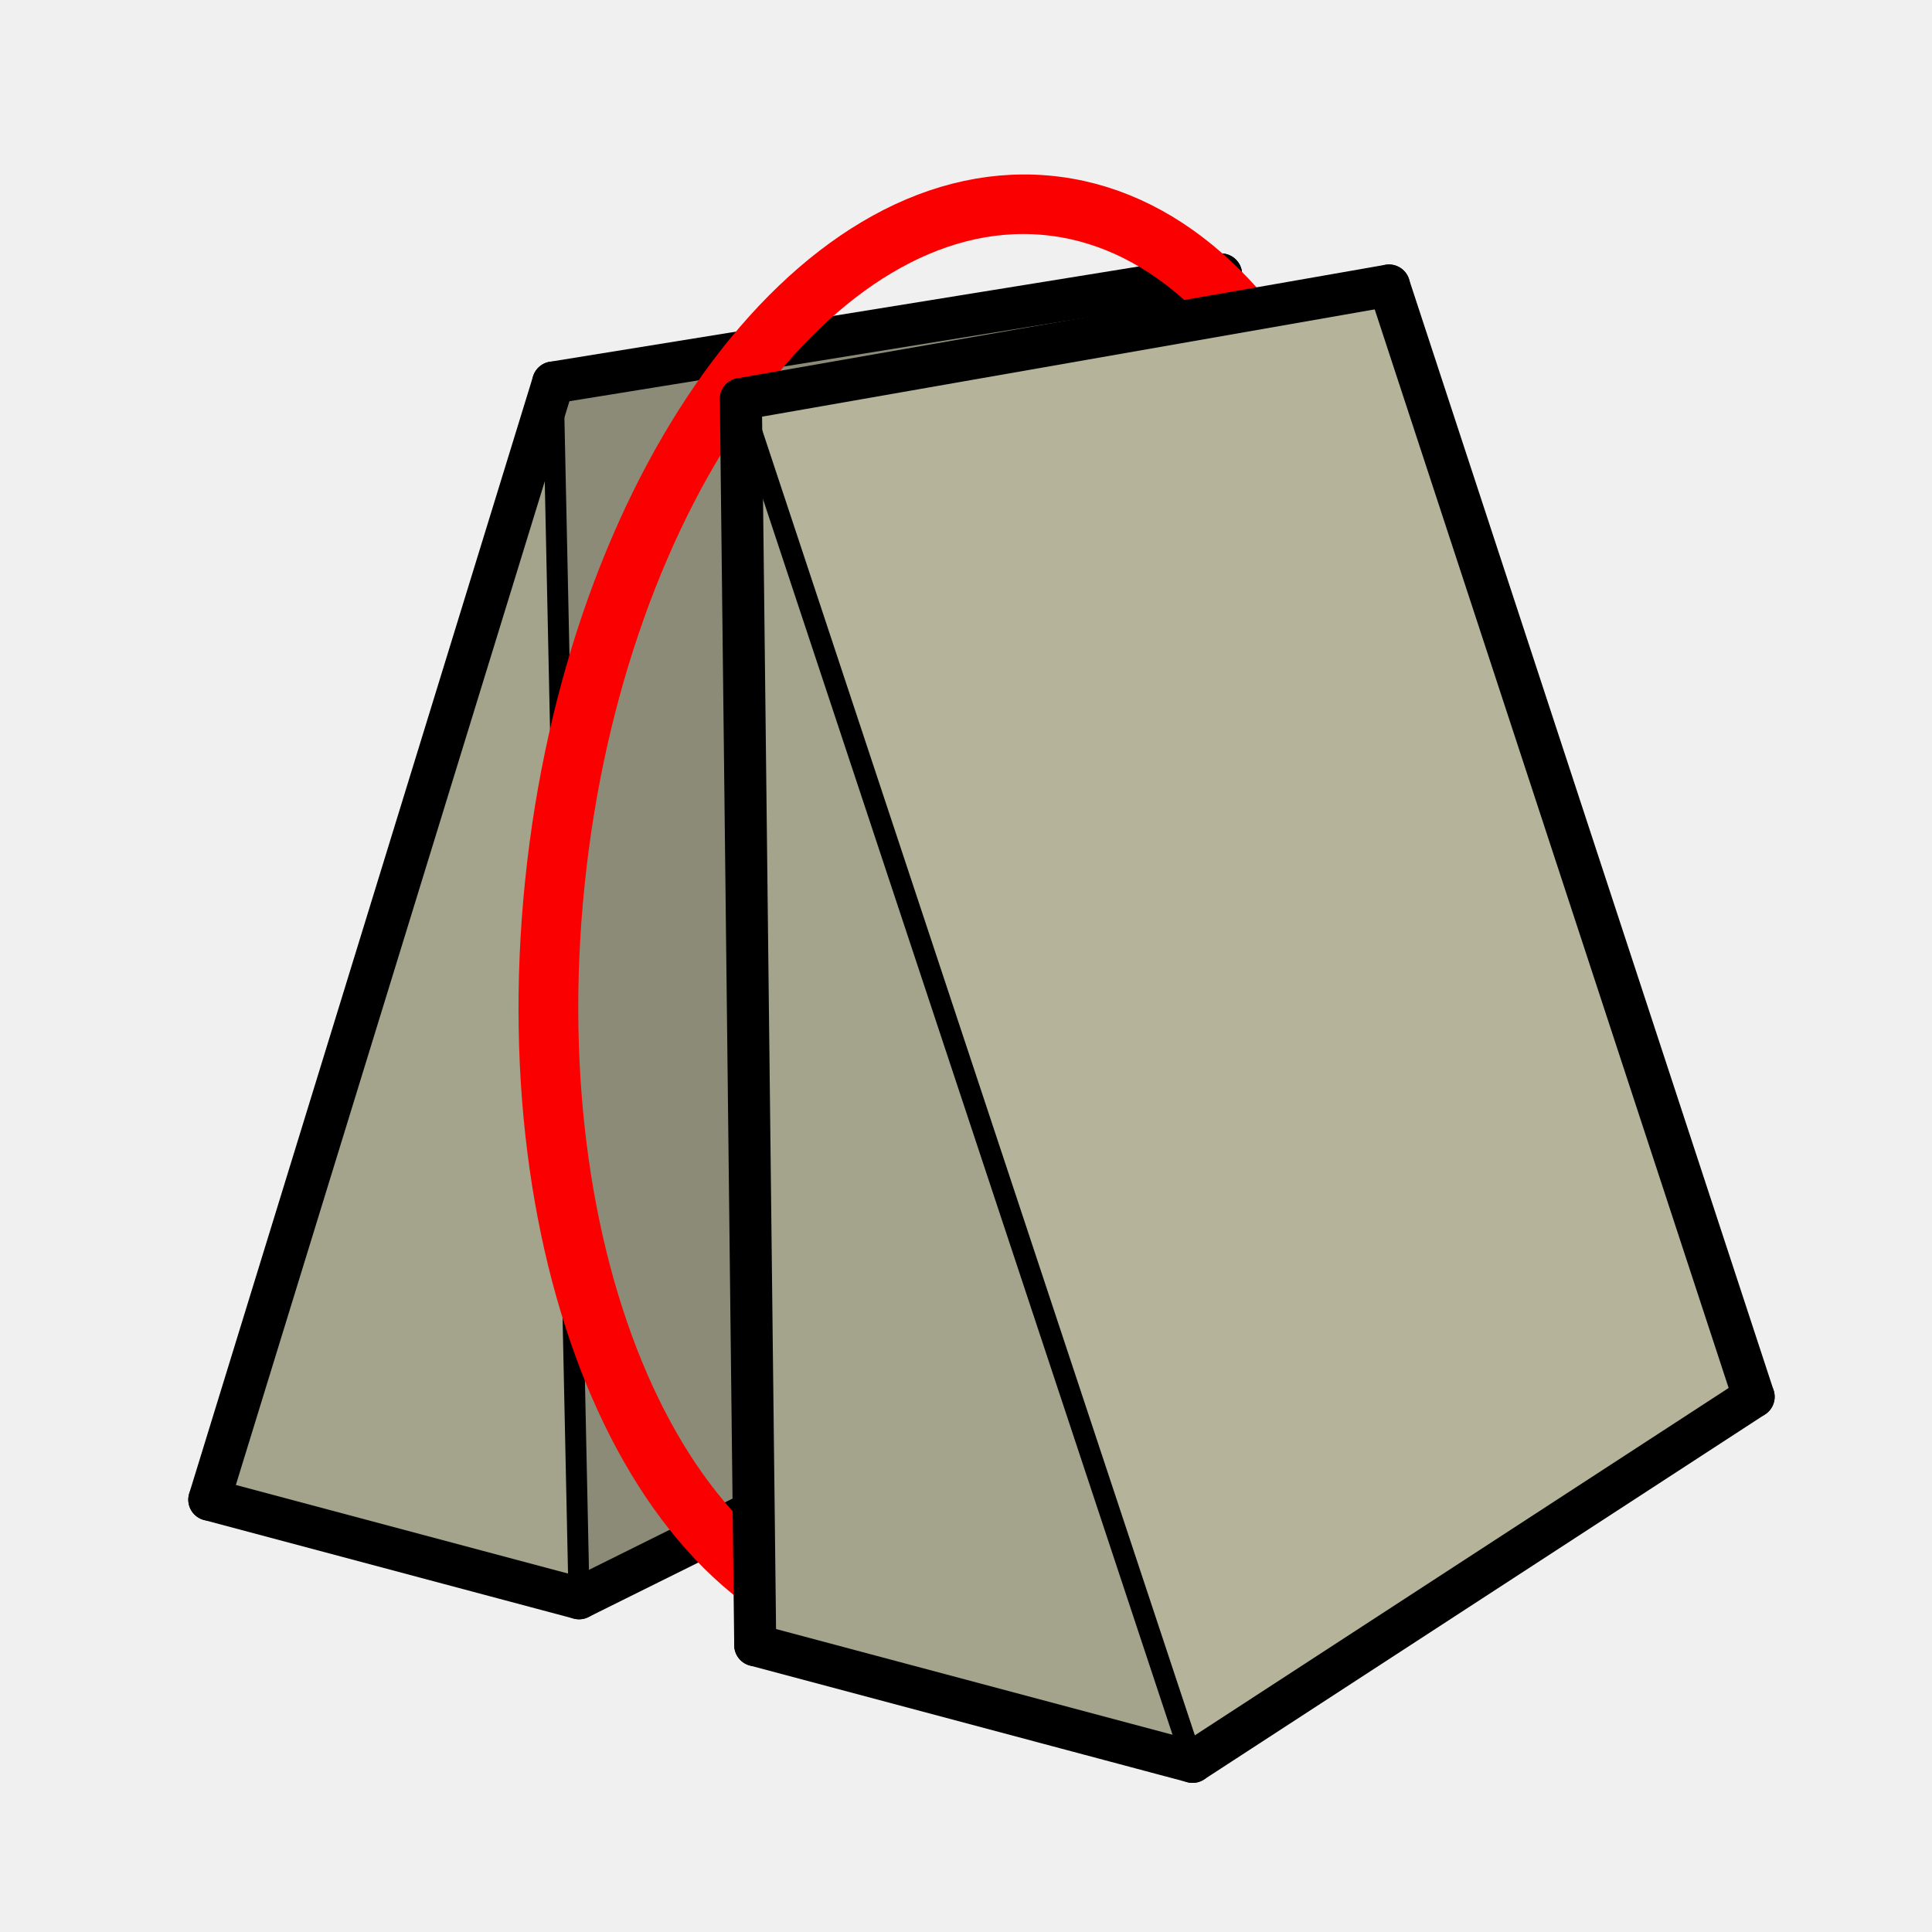
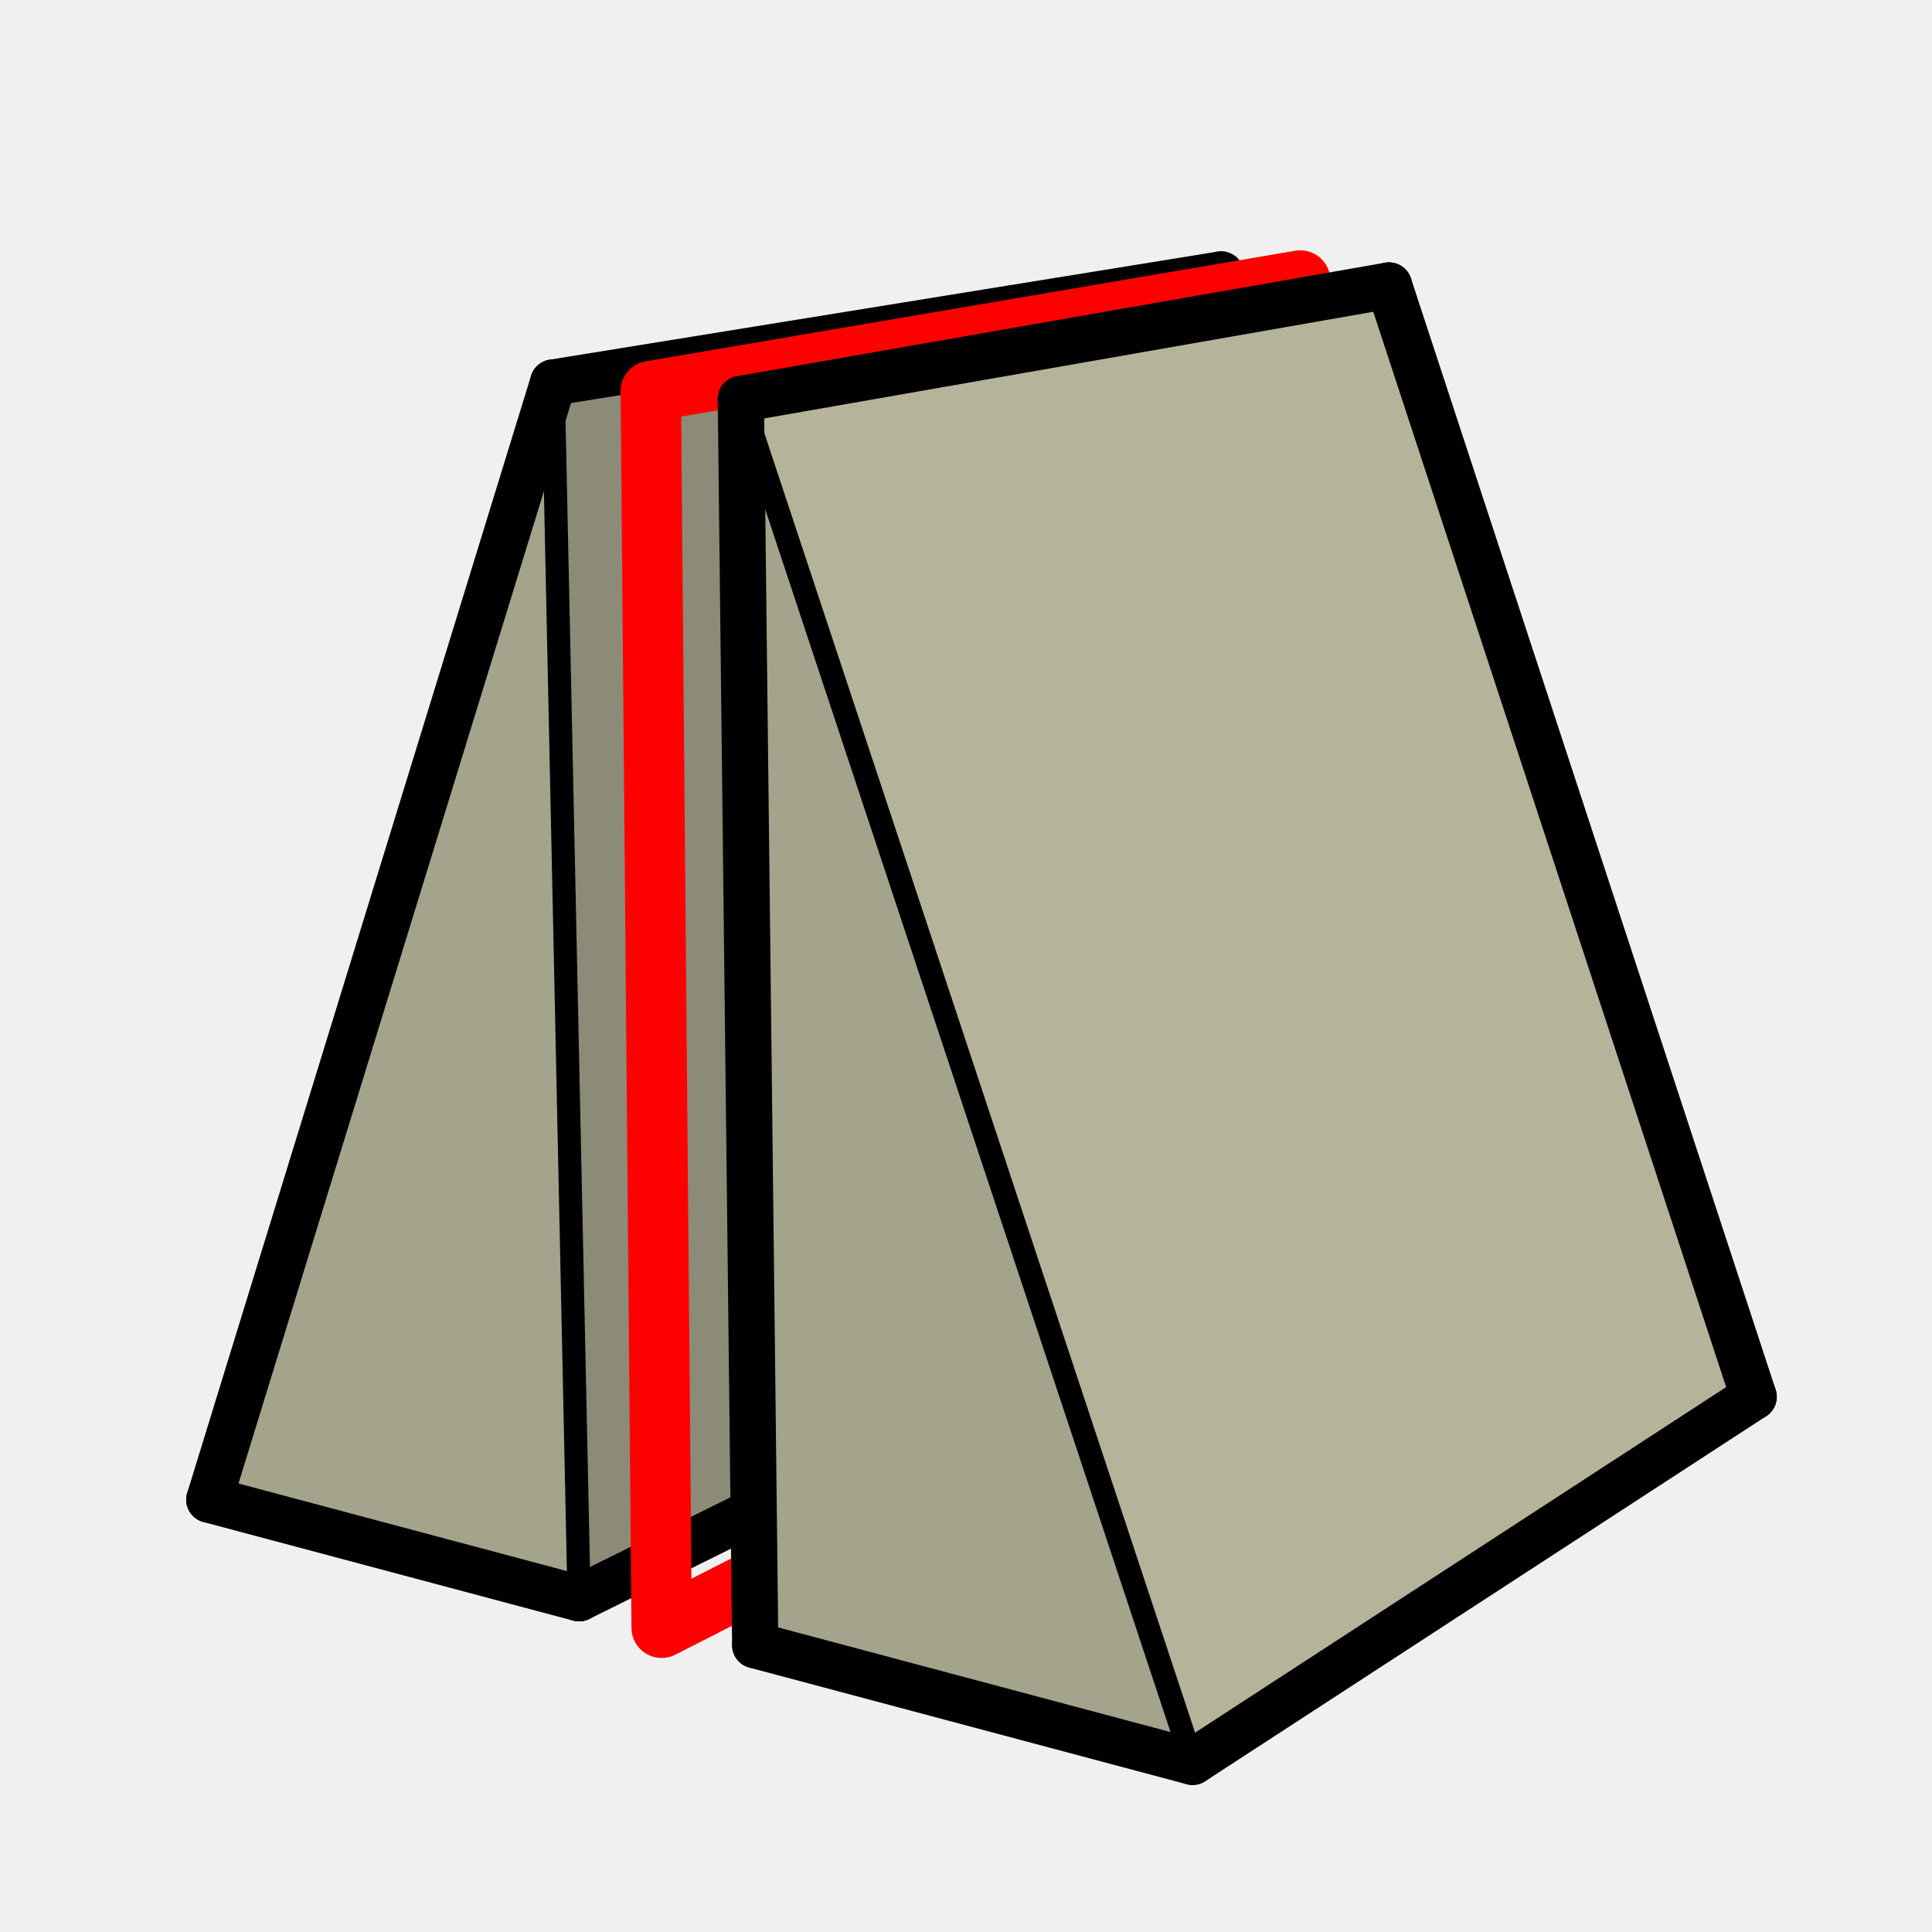
<svg xmlns="http://www.w3.org/2000/svg" version="1.1" id="svg2" xml:space="preserve" width="32" height="32" viewBox="0 0 32 32">
  <defs id="defs6" />
  <g id="g10" transform="matrix(1.333333,0,0,-1.333333,0,32)" style="display:none">
    <path d="M 15.225,0.594 8.942,2.269 8.92,4.189 8.736,20.17 Z" style="fill:#a4a38b;fill-opacity:1;fill-rule:nonzero;stroke:none" id="path12" />
    <path d="M 15.225,0.594 8.736,20.17 15.626,21.377 18.046,21.801 23.284,5.838 Z" style="fill:#b5b49a;fill-opacity:1;fill-rule:nonzero;stroke:none" id="path14" />
    <path d="M 6.412,2.944 1.101,4.36 6.04,20.407 Z" style="fill:#a4a38b;fill-opacity:1;fill-rule:nonzero;stroke:none" id="path16" />
    <path d="M 6.412,2.944 6.04,20.407 15.634,21.959 15.626,21.377 8.736,20.17 8.92,4.189 Z" style="fill:#8c8b77;fill-opacity:1;fill-rule:nonzero;stroke:none" id="path18" />
    <path d="M 15.225,0.594 8.942,2.269" style="fill:none;stroke:#000000;stroke-width:0.07;stroke-linecap:butt;stroke-linejoin:miter;stroke-miterlimit:10;stroke-dasharray:none;stroke-opacity:1" id="path20" />
    <path d="M 8.736,20.17 15.225,0.594" style="fill:none;stroke:#000000;stroke-width:0.035;stroke-linecap:butt;stroke-linejoin:miter;stroke-miterlimit:10;stroke-dasharray:none;stroke-opacity:1" id="path22" />
    <path d="M 18.046,21.801 23.284,5.838" style="fill:none;stroke:#000000;stroke-width:0.07;stroke-linecap:butt;stroke-linejoin:miter;stroke-miterlimit:10;stroke-dasharray:none;stroke-opacity:1" id="path24" />
    <path d="M 15.225,0.594 23.284,5.838" style="fill:none;stroke:#000000;stroke-width:0.07;stroke-linecap:butt;stroke-linejoin:miter;stroke-miterlimit:10;stroke-dasharray:none;stroke-opacity:1" id="path26" />
    <path d="M 1.101,4.36 6.412,2.944" style="fill:none;stroke:#000000;stroke-width:0.07;stroke-linecap:butt;stroke-linejoin:miter;stroke-miterlimit:10;stroke-dasharray:none;stroke-opacity:1" id="path28" />
    <path d="M 6.412,2.944 6.04,20.407" style="fill:none;stroke:#000000;stroke-width:0.035;stroke-linecap:butt;stroke-linejoin:miter;stroke-miterlimit:10;stroke-dasharray:none;stroke-opacity:1" id="path30" />
    <path d="M 6.04,20.407 1.101,4.36" style="fill:none;stroke:#000000;stroke-width:0.07;stroke-linecap:butt;stroke-linejoin:miter;stroke-miterlimit:10;stroke-dasharray:none;stroke-opacity:1" id="path32" />
    <path d="M 15.626,21.377 15.634,21.959" style="fill:none;stroke:#000000;stroke-width:0.07;stroke-linecap:butt;stroke-linejoin:miter;stroke-miterlimit:10;stroke-dasharray:none;stroke-opacity:1" id="path34" />
    <path d="M 6.04,20.407 15.634,21.959" style="fill:none;stroke:#000000;stroke-width:0.07;stroke-linecap:butt;stroke-linejoin:miter;stroke-miterlimit:10;stroke-dasharray:none;stroke-opacity:1" id="path36" />
    <path d="M 6.412,2.944 8.92,4.189" style="fill:none;stroke:#000000;stroke-width:0.07;stroke-linecap:butt;stroke-linejoin:miter;stroke-miterlimit:10;stroke-dasharray:none;stroke-opacity:1" id="path38" />
    <path d="M 8.942,2.269 8.92,4.189" style="fill:none;stroke:#000000;stroke-width:0.07;stroke-linecap:butt;stroke-linejoin:miter;stroke-miterlimit:10;stroke-dasharray:none;stroke-opacity:1" id="path40" />
    <path d="M 8.92,4.189 8.736,20.17" style="fill:none;stroke:#000000;stroke-width:0.07;stroke-linecap:butt;stroke-linejoin:miter;stroke-miterlimit:10;stroke-dasharray:none;stroke-opacity:1" id="path42" />
    <path d="M 8.736,20.17 15.626,21.377" style="fill:none;stroke:#000000;stroke-width:0.07;stroke-linecap:butt;stroke-linejoin:miter;stroke-miterlimit:10;stroke-dasharray:none;stroke-opacity:1" id="path44" />
    <path d="M 15.626,21.377 18.046,21.801" style="fill:none;stroke:#000000;stroke-width:0.07;stroke-linecap:butt;stroke-linejoin:miter;stroke-miterlimit:10;stroke-dasharray:none;stroke-opacity:1" id="path46" />
    <path d="M 8.928,3.421 8.302,3.959" style="fill:none;stroke:#000000;stroke-width:0.07;stroke-linecap:butt;stroke-linejoin:miter;stroke-miterlimit:10;stroke-dasharray:none;stroke-opacity:1" id="path48" />
    <path d="M 8.302,3.959 7.715,4.696" style="fill:none;stroke:#000000;stroke-width:0.07;stroke-linecap:butt;stroke-linejoin:miter;stroke-miterlimit:10;stroke-dasharray:none;stroke-opacity:1" id="path50" />
    <path d="M 7.715,4.696 7.201,5.609" style="fill:none;stroke:#000000;stroke-width:0.07;stroke-linecap:butt;stroke-linejoin:miter;stroke-miterlimit:10;stroke-dasharray:none;stroke-opacity:1" id="path52" />
    <path d="M 7.201,5.609 6.776,6.684" style="fill:none;stroke:#000000;stroke-width:0.07;stroke-linecap:butt;stroke-linejoin:miter;stroke-miterlimit:10;stroke-dasharray:none;stroke-opacity:1" id="path54" />
    <path d="M 6.776,6.684 6.451,7.904" style="fill:none;stroke:#000000;stroke-width:0.07;stroke-linecap:butt;stroke-linejoin:miter;stroke-miterlimit:10;stroke-dasharray:none;stroke-opacity:1" id="path56" />
    <path d="M 6.451,7.904 6.237,9.246" style="fill:none;stroke:#000000;stroke-width:0.07;stroke-linecap:butt;stroke-linejoin:miter;stroke-miterlimit:10;stroke-dasharray:none;stroke-opacity:1" id="path58" />
    <path d="M 6.237,9.246 6.144,10.679" style="fill:none;stroke:#000000;stroke-width:0.07;stroke-linecap:butt;stroke-linejoin:miter;stroke-miterlimit:10;stroke-dasharray:none;stroke-opacity:1" id="path60" />
    <path d="M 6.144,10.679 6.175,12.172" style="fill:none;stroke:#000000;stroke-width:0.07;stroke-linecap:butt;stroke-linejoin:miter;stroke-miterlimit:10;stroke-dasharray:none;stroke-opacity:1" id="path62" />
    <path d="M 6.175,12.172 6.331,13.689" style="fill:none;stroke:#000000;stroke-width:0.07;stroke-linecap:butt;stroke-linejoin:miter;stroke-miterlimit:10;stroke-dasharray:none;stroke-opacity:1" id="path64" />
    <path d="M 6.331,13.689 6.609,15.192" style="fill:none;stroke:#000000;stroke-width:0.07;stroke-linecap:butt;stroke-linejoin:miter;stroke-miterlimit:10;stroke-dasharray:none;stroke-opacity:1" id="path66" />
    <path d="M 6.609,15.192 7.003,16.645" style="fill:none;stroke:#000000;stroke-width:0.07;stroke-linecap:butt;stroke-linejoin:miter;stroke-miterlimit:10;stroke-dasharray:none;stroke-opacity:1" id="path68" />
    <path d="M 7.003,16.645 7.501,18.013" style="fill:none;stroke:#000000;stroke-width:0.07;stroke-linecap:butt;stroke-linejoin:miter;stroke-miterlimit:10;stroke-dasharray:none;stroke-opacity:1" id="path70" />
    <path d="M 7.501,18.013 8.09,19.265" style="fill:none;stroke:#000000;stroke-width:0.07;stroke-linecap:butt;stroke-linejoin:miter;stroke-miterlimit:10;stroke-dasharray:none;stroke-opacity:1" id="path72" />
    <path d="M 8.09,19.265 8.754,20.373" style="fill:none;stroke:#000000;stroke-width:0.07;stroke-linecap:butt;stroke-linejoin:miter;stroke-miterlimit:10;stroke-dasharray:none;stroke-opacity:1" id="path74" />
    <path d="M 8.754,20.373 9.475,21.317" style="fill:none;stroke:#000000;stroke-width:0.07;stroke-linecap:butt;stroke-linejoin:miter;stroke-miterlimit:10;stroke-dasharray:none;stroke-opacity:1" id="path76" />
    <path d="M 9.475,21.317 10.236,22.081" style="fill:none;stroke:#000000;stroke-width:0.07;stroke-linecap:butt;stroke-linejoin:miter;stroke-miterlimit:10;stroke-dasharray:none;stroke-opacity:1" id="path78" />
    <path d="M 10.236,22.081 11.019,22.656" style="fill:none;stroke:#000000;stroke-width:0.07;stroke-linecap:butt;stroke-linejoin:miter;stroke-miterlimit:10;stroke-dasharray:none;stroke-opacity:1" id="path80" />
    <path d="M 11.019,22.656 11.806,23.037" style="fill:none;stroke:#000000;stroke-width:0.07;stroke-linecap:butt;stroke-linejoin:miter;stroke-miterlimit:10;stroke-dasharray:none;stroke-opacity:1" id="path82" />
    <path d="M 11.806,23.037 12.582,23.226" style="fill:none;stroke:#000000;stroke-width:0.07;stroke-linecap:butt;stroke-linejoin:miter;stroke-miterlimit:10;stroke-dasharray:none;stroke-opacity:1" id="path84" />
    <path d="M 12.582,23.226 13.332,23.229" style="fill:none;stroke:#000000;stroke-width:0.07;stroke-linecap:butt;stroke-linejoin:miter;stroke-miterlimit:10;stroke-dasharray:none;stroke-opacity:1" id="path86" />
    <path d="M 13.332,23.229 14.045,23.054" style="fill:none;stroke:#000000;stroke-width:0.07;stroke-linecap:butt;stroke-linejoin:miter;stroke-miterlimit:10;stroke-dasharray:none;stroke-opacity:1" id="path88" />
    <path d="M 14.045,23.054 14.708,22.713" style="fill:none;stroke:#000000;stroke-width:0.07;stroke-linecap:butt;stroke-linejoin:miter;stroke-miterlimit:10;stroke-dasharray:none;stroke-opacity:1" id="path90" />
    <path d="M 14.708,22.713 15.315,22.22" style="fill:none;stroke:#000000;stroke-width:0.07;stroke-linecap:butt;stroke-linejoin:miter;stroke-miterlimit:10;stroke-dasharray:none;stroke-opacity:1" id="path92" />
    <path d="M 15.315,22.22 15.857,21.59" style="fill:none;stroke:#000000;stroke-width:0.07;stroke-linecap:butt;stroke-linejoin:miter;stroke-miterlimit:10;stroke-dasharray:none;stroke-opacity:1" id="path94" />
    <path d="M 15.857,21.59 15.954,21.435" style="fill:none;stroke:#000000;stroke-width:0.07;stroke-linecap:butt;stroke-linejoin:miter;stroke-miterlimit:10;stroke-dasharray:none;stroke-opacity:1" id="path96" />
  </g>
  <g id="layer1" style="display:inline">
-     <path d="M 9.591,26.472 3.467,24.839 9.162,6.336 Z" style="fill:#a4a38b;fill-opacity:1;fill-rule:nonzero;stroke:none;stroke-width:10.01;stroke-linecap:round;stroke-linejoin:round;stroke-miterlimit:10;stroke-dasharray:none" id="path12-2" />
-     <path d="M 9.591,26.472 9.162,6.336 20.225,4.546 19.998,21.307 Z" style="fill:#8c8b77;fill-opacity:1;fill-rule:nonzero;stroke:none;stroke-width:10.01;stroke-linecap:round;stroke-linejoin:round;stroke-miterlimit:10;stroke-dasharray:none" id="path14-0" />
-     <path d="M 3.467,24.839 9.591,26.472" style="fill:none;stroke:#000000;stroke-width:0.697;stroke-linecap:round;stroke-linejoin:round;stroke-miterlimit:10;stroke-dasharray:none;stroke-opacity:1" id="path16-9" />
-     <path d="M 9.591,26.472 9.162,6.336" style="fill:none;stroke:#000000;stroke-width:0.348;stroke-linecap:round;stroke-linejoin:round;stroke-miterlimit:10;stroke-dasharray:none;stroke-opacity:1" id="path18-8" />
-     <path d="M 9.162,6.336 3.467,24.839" style="fill:none;stroke:#000000;stroke-width:0.697;stroke-linecap:round;stroke-linejoin:round;stroke-miterlimit:10;stroke-dasharray:none;stroke-opacity:1" id="path20-4" />
-     <path d="M 19.998,21.307 20.225,4.546" style="fill:none;stroke:#000000;stroke-width:0.697;stroke-linecap:round;stroke-linejoin:round;stroke-miterlimit:10;stroke-dasharray:none;stroke-opacity:1" id="path22-7" />
-     <path d="M 9.162,6.336 20.225,4.546" style="fill:none;stroke:#000000;stroke-width:0.697;stroke-linecap:round;stroke-linejoin:round;stroke-miterlimit:10;stroke-dasharray:none;stroke-opacity:1" id="path24-4" />
-     <path d="M 9.591,26.472 19.998,21.307" style="fill:none;stroke:#000000;stroke-width:0.697;stroke-linecap:round;stroke-linejoin:round;stroke-miterlimit:10;stroke-dasharray:none;stroke-opacity:1" id="path26-0" />
+     <path d="M 9.591,26.472 3.467,24.839 9.162,6.336 Z" style="fill:#a4a38b;fill-opacity:1;fill-rule:nonzero;stroke:none;stroke-width:11.011;stroke-linecap:round;stroke-linejoin:round;stroke-miterlimit:9.538;stroke-dasharray:none" id="path12-2" />
+     <path d="M 9.591,26.472 9.162,6.336 20.225,4.546 19.998,21.307 Z" style="fill:#8c8b77;fill-opacity:1;fill-rule:nonzero;stroke:none;stroke-width:11.011;stroke-linecap:round;stroke-linejoin:round;stroke-miterlimit:9.538;stroke-dasharray:none" id="path14-0" />
+     <path d="M 3.467,24.839 9.591,26.472" style="fill:none;stroke:#000000;stroke-width:0.766;stroke-linecap:round;stroke-linejoin:round;stroke-miterlimit:9.538;stroke-dasharray:none;stroke-opacity:1" id="path16-9" />
+     <path d="M 9.591,26.472 9.162,6.336" style="fill:none;stroke:#000000;stroke-width:0.383;stroke-linecap:round;stroke-linejoin:round;stroke-miterlimit:9.538;stroke-dasharray:none;stroke-opacity:1" id="path18-8" />
+     <path d="M 9.162,6.336 3.467,24.839" style="fill:none;stroke:#000000;stroke-width:0.766;stroke-linecap:round;stroke-linejoin:round;stroke-miterlimit:9.538;stroke-dasharray:none;stroke-opacity:1" id="path20-4" />
+     <path d="M 19.998,21.307 20.225,4.546" style="fill:none;stroke:#000000;stroke-width:0.766;stroke-linecap:round;stroke-linejoin:round;stroke-miterlimit:9.538;stroke-dasharray:none;stroke-opacity:1" id="path22-7" />
+     <path d="M 9.162,6.336 20.225,4.546" style="fill:none;stroke:#000000;stroke-width:0.766;stroke-linecap:round;stroke-linejoin:round;stroke-miterlimit:9.538;stroke-dasharray:none;stroke-opacity:1" id="path24-4" />
+     <path d="M 9.591,26.472 19.998,21.307" style="fill:none;stroke:#000000;stroke-width:0.766;stroke-linecap:round;stroke-linejoin:round;stroke-miterlimit:9.538;stroke-dasharray:none;stroke-opacity:1" id="path26-0" />
  </g>
-   <g id="layer3" style="display:inline">
-     <ellipse style="opacity:1;fill:none;fill-opacity:1;fill-rule:evenodd;stroke:#fb0000;stroke-width:0.988;stroke-linecap:square;stroke-linejoin:bevel;stroke-miterlimit:4;stroke-dasharray:none;stroke-dashoffset:0;stroke-opacity:1" id="path946" cx="17.565" cy="13.802" rx="6.933" ry="11.885" transform="matrix(0.9963912,0.08488015,-0.1017527,0.9948097,0,0)" />
+   <g id="layer3" style="display:none">
+     <ellipse style="opacity:1;fill:none;fill-opacity:1;fill-rule:evenodd;stroke:#fb0000;stroke-width:1.086;stroke-linecap:square;stroke-linejoin:bevel;stroke-miterlimit:9.538;stroke-dasharray:none;stroke-dashoffset:0;stroke-opacity:1" id="path946" cx="17.565" cy="13.802" rx="6.933" ry="11.885" transform="matrix(0.9963912,0.08488015,-0.1017527,0.9948097,0,0)" />
+   </g>
+   <g id="layer6">
+     <path style="fill:none;fill-rule:evenodd;stroke:#ff0000;stroke-width:1px;stroke-linecap:round;stroke-linejoin:round;stroke-opacity:1" d="M 10.959,26.961 10.779,6.478 21.536,4.646 21.02,21.837 Z" id="path932" />
  </g>
  <g id="layer2" style="display:inline">
-     <path d="M 19.753,29.182 12.509,27.25 12.271,6.609 Z" style="fill:#a4a38b;fill-opacity:1;fill-rule:nonzero;stroke:none;stroke-width:10;stroke-linecap:round;stroke-linejoin:round;stroke-miterlimit:10;stroke-dasharray:none" id="path12-7" />
-     <path d="M 19.753,29.182 12.271,6.609 23.006,4.729 29.046,23.135 Z" style="fill:#b5b49a;fill-opacity:1;fill-rule:nonzero;stroke:none;stroke-width:10;stroke-linecap:round;stroke-linejoin:round;stroke-miterlimit:10;stroke-dasharray:none" id="path14-6" />
-     <path d="M 19.753,29.182 12.509,27.25" style="fill:none;stroke:#000000;stroke-width:0.696;stroke-linecap:round;stroke-linejoin:round;stroke-miterlimit:10;stroke-dasharray:none;stroke-opacity:1" id="path16-5" />
-     <path d="M 12.509,27.25 12.271,6.609" style="fill:none;stroke:#000000;stroke-width:0.696;stroke-linecap:round;stroke-linejoin:round;stroke-miterlimit:10;stroke-dasharray:none;stroke-opacity:1" id="path18-5" />
-     <path d="M 12.271,6.609 19.753,29.182" style="fill:none;stroke:#000000;stroke-width:0.348;stroke-linecap:round;stroke-linejoin:round;stroke-miterlimit:10;stroke-dasharray:none;stroke-opacity:1" id="path20-6" />
-     <path d="M 23.006,4.729 29.046,23.135" style="fill:none;stroke:#000000;stroke-width:0.696;stroke-linecap:round;stroke-linejoin:round;stroke-miterlimit:10;stroke-dasharray:none;stroke-opacity:1" id="path22-6" />
-     <path d="M 19.753,29.182 29.046,23.135" style="fill:none;stroke:#000000;stroke-width:0.696;stroke-linecap:round;stroke-linejoin:round;stroke-miterlimit:10;stroke-dasharray:none;stroke-opacity:1" id="path24-46" />
-     <path d="M 12.271,6.609 23.006,4.729" style="fill:none;stroke:#000000;stroke-width:0.697;stroke-linecap:round;stroke-linejoin:round;stroke-miterlimit:10;stroke-dasharray:none;stroke-opacity:1" id="path26-08" />
+     <path d="M 19.753,29.182 12.509,27.25 12.271,6.609 Z" style="fill:#a4a38b;fill-opacity:1;fill-rule:nonzero;stroke:none;stroke-width:11;stroke-linecap:round;stroke-linejoin:round;stroke-miterlimit:9.538;stroke-dasharray:none" id="path12-7" />
+     <path d="M 19.753,29.182 12.271,6.609 23.006,4.729 29.046,23.135 Z" style="fill:#b5b49a;fill-opacity:1;fill-rule:nonzero;stroke:none;stroke-width:11;stroke-linecap:round;stroke-linejoin:round;stroke-miterlimit:9.538;stroke-dasharray:none" id="path14-6" />
+     <path d="M 19.753,29.182 12.509,27.25" style="fill:none;stroke:#000000;stroke-width:0.766;stroke-linecap:round;stroke-linejoin:round;stroke-miterlimit:9.538;stroke-dasharray:none;stroke-opacity:1" id="path16-5" />
+     <path d="M 12.509,27.25 12.271,6.609" style="fill:none;stroke:#000000;stroke-width:0.766;stroke-linecap:round;stroke-linejoin:round;stroke-miterlimit:9.538;stroke-dasharray:none;stroke-opacity:1" id="path18-5" />
+     <path d="M 12.271,6.609 19.753,29.182" style="fill:none;stroke:#000000;stroke-width:0.383;stroke-linecap:round;stroke-linejoin:round;stroke-miterlimit:9.538;stroke-dasharray:none;stroke-opacity:1" id="path20-6" />
+     <path d="M 23.006,4.729 29.046,23.135" style="fill:none;stroke:#000000;stroke-width:0.766;stroke-linecap:round;stroke-linejoin:round;stroke-miterlimit:9.538;stroke-dasharray:none;stroke-opacity:1" id="path22-6" />
+     <path d="M 19.753,29.182 29.046,23.135" style="fill:none;stroke:#000000;stroke-width:0.766;stroke-linecap:round;stroke-linejoin:round;stroke-miterlimit:9.538;stroke-dasharray:none;stroke-opacity:1" id="path24-46" />
+     <path d="M 12.271,6.609 23.006,4.729" style="fill:none;stroke:#000000;stroke-width:0.767;stroke-linecap:round;stroke-linejoin:round;stroke-miterlimit:9.538;stroke-dasharray:none;stroke-opacity:1" id="path26-08" />
+   </g>
+   <g id="layer5" style="display:none">
+     <path d="M 59.522,13.618 59.204,21.133 51.172,26.1 51.282,17.044 55.824,15.155 Z" style="fill:#d4d4d4;fill-opacity:1;fill-rule:nonzero;stroke:none;stroke-width:0.089;stroke-linecap:round;stroke-linejoin:round" id="path12-25" />
+     <path d="M 51.282,17.044 51.172,26.1 37.221,22.539 36.895,14.583 Z" style="fill:#ffffff;fill-opacity:1;fill-rule:nonzero;stroke:none;stroke-width:0.089;stroke-linecap:round;stroke-linejoin:round" id="path14-2" />
+     <path d="M 55.824,15.155 51.282,17.044 51.4,7.333 56.076,6.41 55.882,13.147 Z" style="fill:#d4d4d4;fill-opacity:1;fill-rule:nonzero;stroke:none;stroke-width:0.089;stroke-linecap:round;stroke-linejoin:round" id="path16-3" />
+     <path d="M 55.882,13.147 59.522,13.618 55.824,15.155 Z" style="fill:#989898;fill-opacity:1;fill-rule:nonzero;stroke:none;stroke-width:0.089;stroke-linecap:round;stroke-linejoin:round" id="path18-0" />
+     <path d="M 51.282,17.044 36.895,14.583 36.549,6.131 51.4,7.333 Z" style="fill:#ffffff;fill-opacity:1;fill-rule:nonzero;stroke:none;stroke-width:0.089;stroke-linecap:round;stroke-linejoin:round" id="path20-8" />
+     <path d="M 42.015,5.435 56.076,6.41 51.4,7.333 36.549,6.131 Z" style="fill:#989898;fill-opacity:1;fill-rule:nonzero;stroke:none;stroke-width:0.089;stroke-linecap:round;stroke-linejoin:round" id="path22-5" />
+     <path d="M 59.204,21.133 59.522,13.618" style="fill:none;stroke:#000000;stroke-width:0.759;stroke-linecap:round;stroke-linejoin:round;stroke-miterlimit:10;stroke-dasharray:none;stroke-dashoffset:0;stroke-opacity:1" id="path24-3" />
+     <path d="M 51.172,26.1 51.282,17.044" style="fill:none;stroke:#000000;stroke-width:0.19;stroke-linecap:round;stroke-linejoin:round;stroke-miterlimit:10;stroke-dasharray:none;stroke-dashoffset:0;stroke-opacity:1" id="path26-1" />
+     <path d="M 37.221,22.539 36.895,14.583" style="fill:none;stroke:#000000;stroke-width:0.759;stroke-linecap:round;stroke-linejoin:round;stroke-miterlimit:10;stroke-dasharray:none;stroke-dashoffset:0;stroke-opacity:1" id="path28-4" />
+     <path d="M 51.172,26.1 59.204,21.133" style="fill:none;stroke:#000000;stroke-width:0.759;stroke-linecap:round;stroke-linejoin:round;stroke-miterlimit:10;stroke-dasharray:none;stroke-dashoffset:0;stroke-opacity:1" id="path30-9" />
+     <path d="M 37.221,22.539 51.172,26.1" style="fill:none;stroke:#000000;stroke-width:0.759;stroke-linecap:round;stroke-linejoin:round;stroke-miterlimit:10;stroke-dasharray:none;stroke-dashoffset:0;stroke-opacity:1" id="path32-2" />
+     <path d="M 51.282,17.044 55.824,15.155" style="fill:none;stroke:#000000;stroke-width:0.19;stroke-linecap:round;stroke-linejoin:round;stroke-miterlimit:10;stroke-dasharray:1.138, 1.138;stroke-dashoffset:0;stroke-opacity:1" id="path34-9" />
+     <path d="M 59.522,13.618 55.882,13.147" style="fill:none;stroke:#000000;stroke-width:0.759;stroke-linecap:round;stroke-linejoin:round;stroke-miterlimit:10;stroke-dasharray:none;stroke-dashoffset:0;stroke-opacity:1" id="path36-0" />
+     <path d="M 36.895,14.583 51.282,17.044" style="fill:none;stroke:#000000;stroke-width:0.19;stroke-linecap:round;stroke-linejoin:round;stroke-miterlimit:10;stroke-dasharray:1.138, 1.138;stroke-dashoffset:0;stroke-opacity:1" id="path38-2" />
+     <path d="M 56.076,6.41 42.015,5.435" style="fill:none;stroke:#000000;stroke-width:0.759;stroke-linecap:round;stroke-linejoin:round;stroke-miterlimit:10;stroke-dasharray:none;stroke-dashoffset:0;stroke-opacity:1" id="path40-7" />
+     <path d="M 42.015,5.435 36.549,6.131" style="fill:none;stroke:#000000;stroke-width:0.759;stroke-linecap:round;stroke-linejoin:round;stroke-miterlimit:10;stroke-dasharray:none;stroke-dashoffset:0;stroke-opacity:1" id="path42-7" />
+     <path d="M 36.895,14.583 36.549,6.131" style="fill:none;stroke:#000000;stroke-width:0.759;stroke-linecap:round;stroke-linejoin:round;stroke-miterlimit:10;stroke-dasharray:none;stroke-dashoffset:0;stroke-opacity:1" id="path44-9" />
+     <path d="M 51.4,7.333 56.076,6.41" style="fill:none;stroke:#000000;stroke-width:0.19;stroke-linecap:round;stroke-linejoin:round;stroke-miterlimit:10;stroke-dasharray:none;stroke-dashoffset:0;stroke-opacity:1" id="path46-7" />
+     <path d="M 51.282,17.044 51.4,7.333" style="fill:none;stroke:#000000;stroke-width:0.19;stroke-linecap:round;stroke-linejoin:round;stroke-miterlimit:10;stroke-dasharray:none;stroke-dashoffset:0;stroke-opacity:1" id="path48-3" />
+     <path d="M 36.549,6.131 51.4,7.333" style="fill:none;stroke:#000000;stroke-width:0.19;stroke-linecap:round;stroke-linejoin:round;stroke-miterlimit:10;stroke-dasharray:none;stroke-dashoffset:0;stroke-opacity:1" id="path50-5" />
+     <path d="M 55.824,15.155 59.522,13.618" style="fill:none;stroke:#000000;stroke-width:0.19;stroke-linecap:round;stroke-linejoin:round;stroke-miterlimit:10;stroke-dasharray:none;stroke-dashoffset:0;stroke-opacity:1" id="path52-6" />
+     <path d="M 55.824,15.155 55.882,13.147" style="fill:none;stroke:#000000;stroke-width:0.19;stroke-linecap:round;stroke-linejoin:round;stroke-miterlimit:10;stroke-dasharray:none;stroke-opacity:1" id="path54-2" />
+     <path d="M 55.882,13.147 56.076,6.41" style="fill:none;stroke:#000000;stroke-width:0.759;stroke-linecap:round;stroke-linejoin:round;stroke-miterlimit:10;stroke-dasharray:none;stroke-dashoffset:0;stroke-opacity:1" id="path56-8" />
  </g>
</svg>
